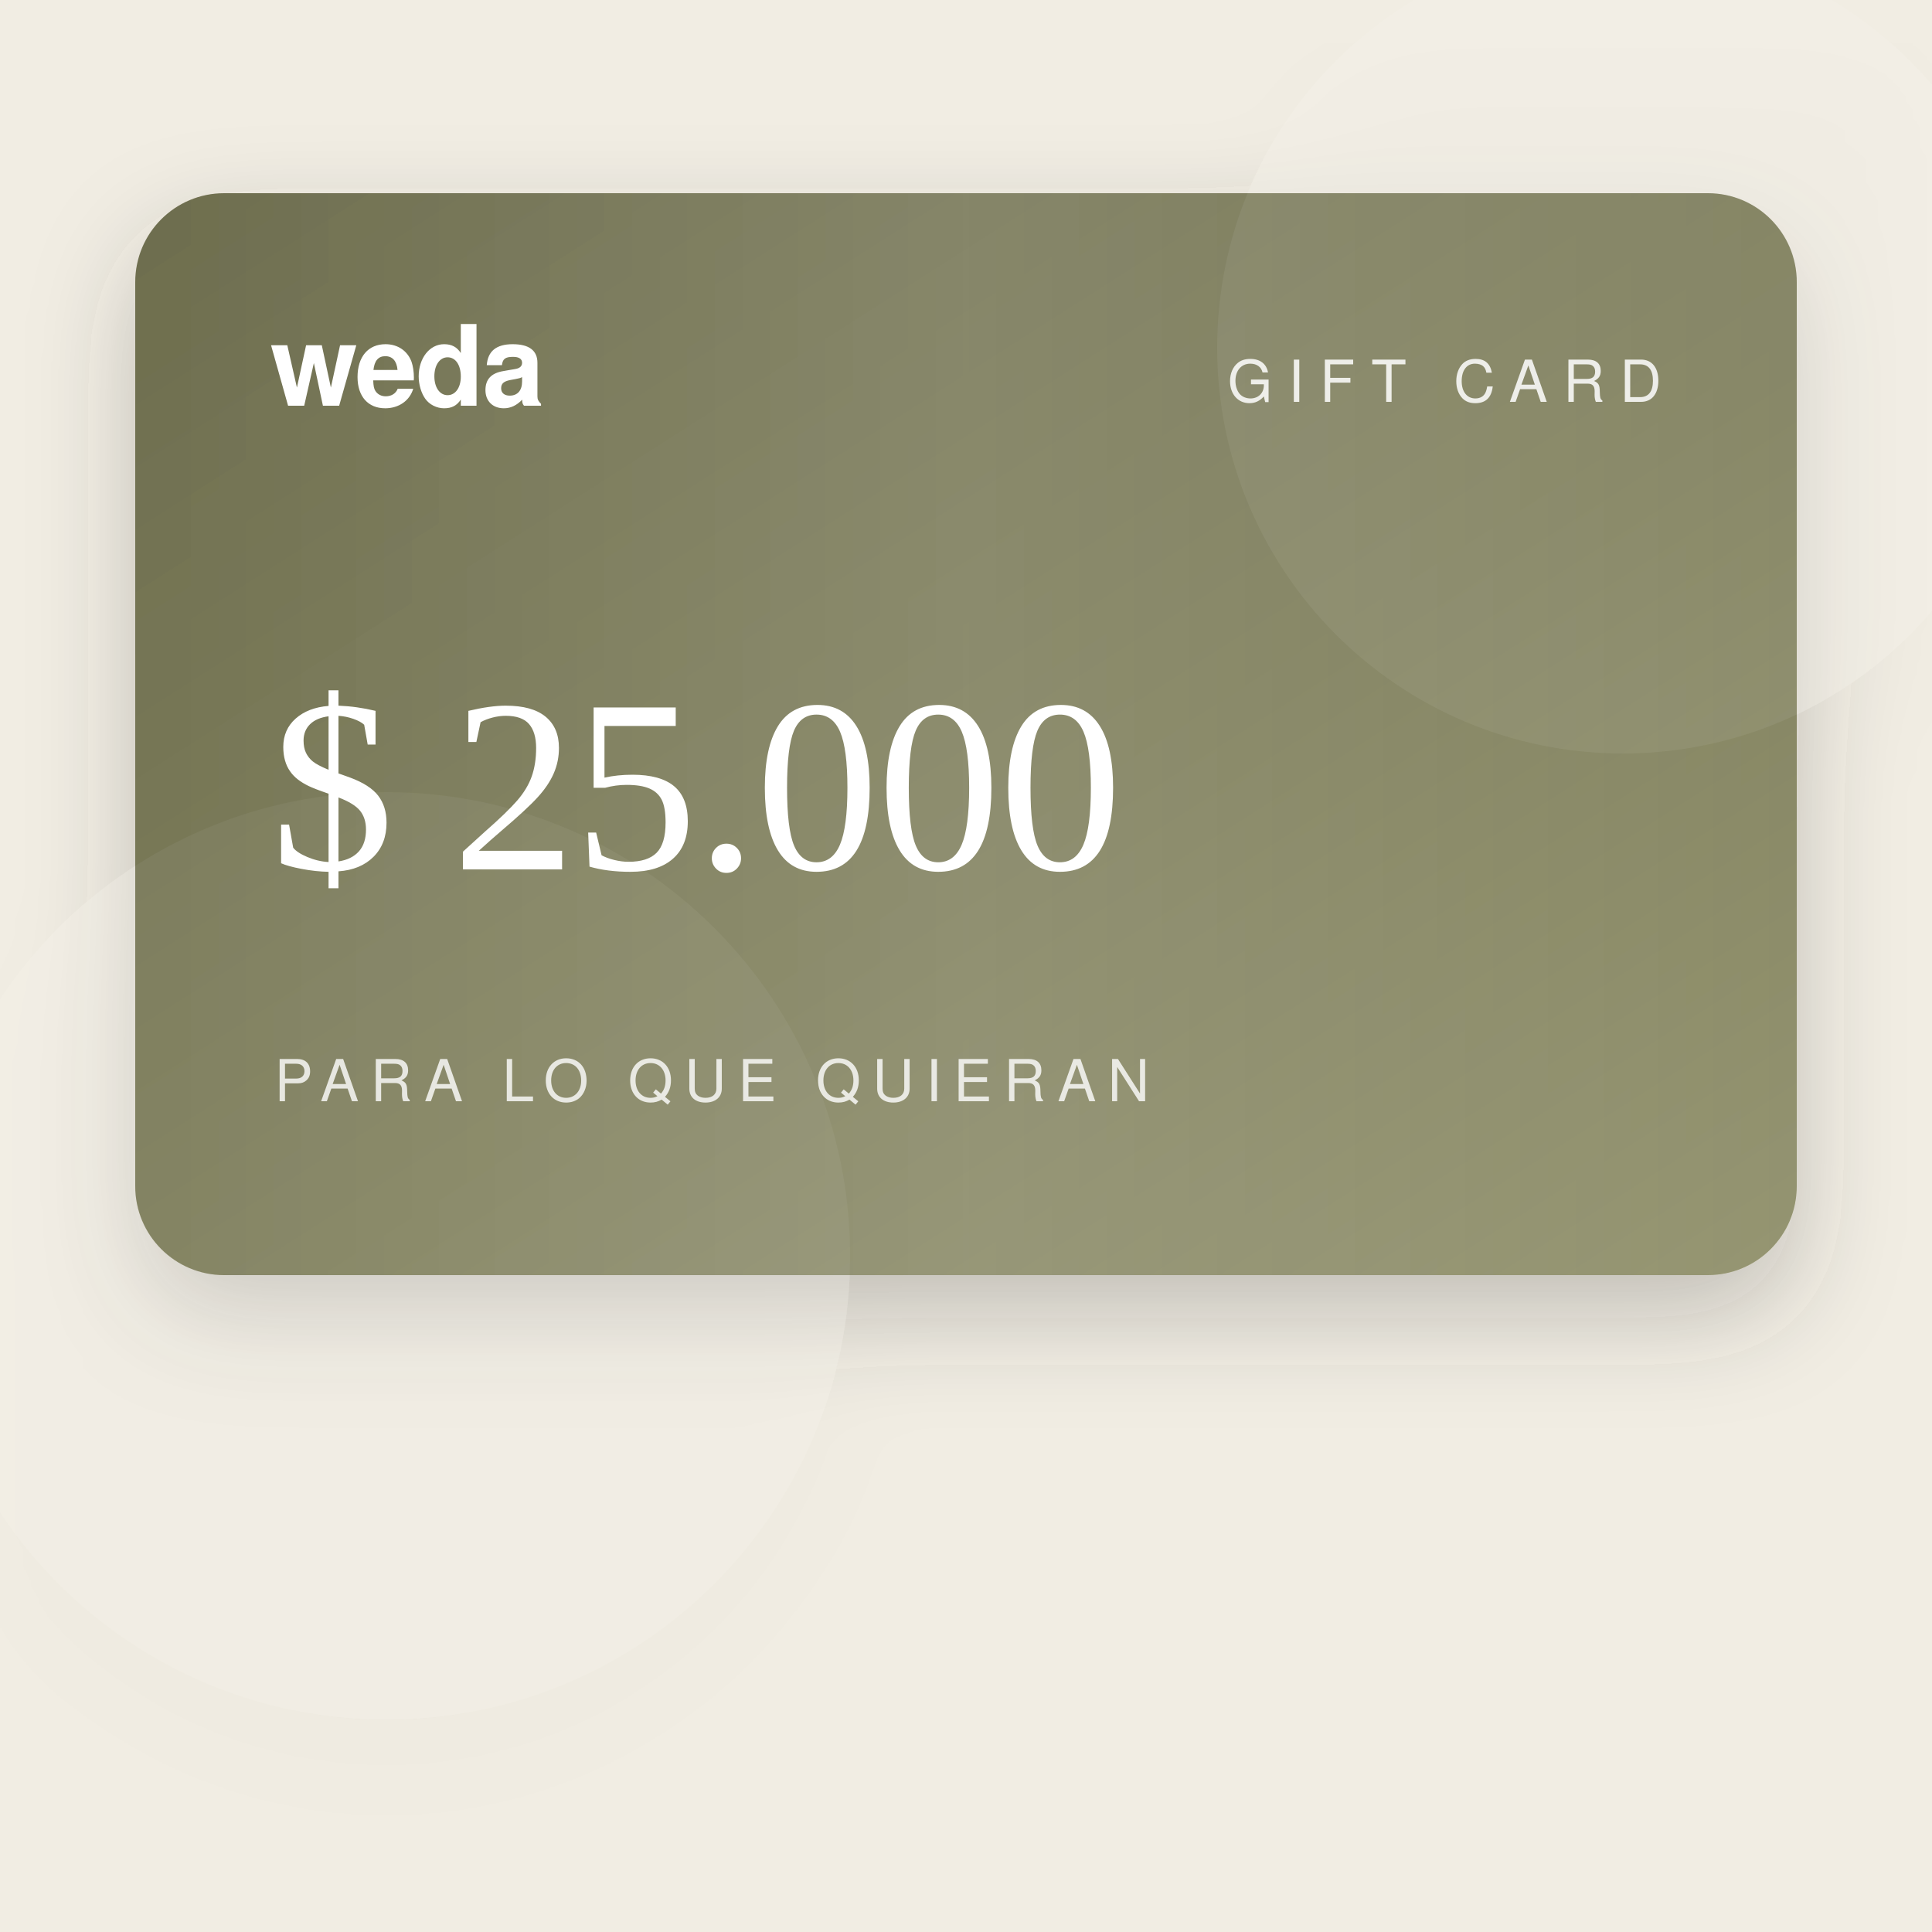
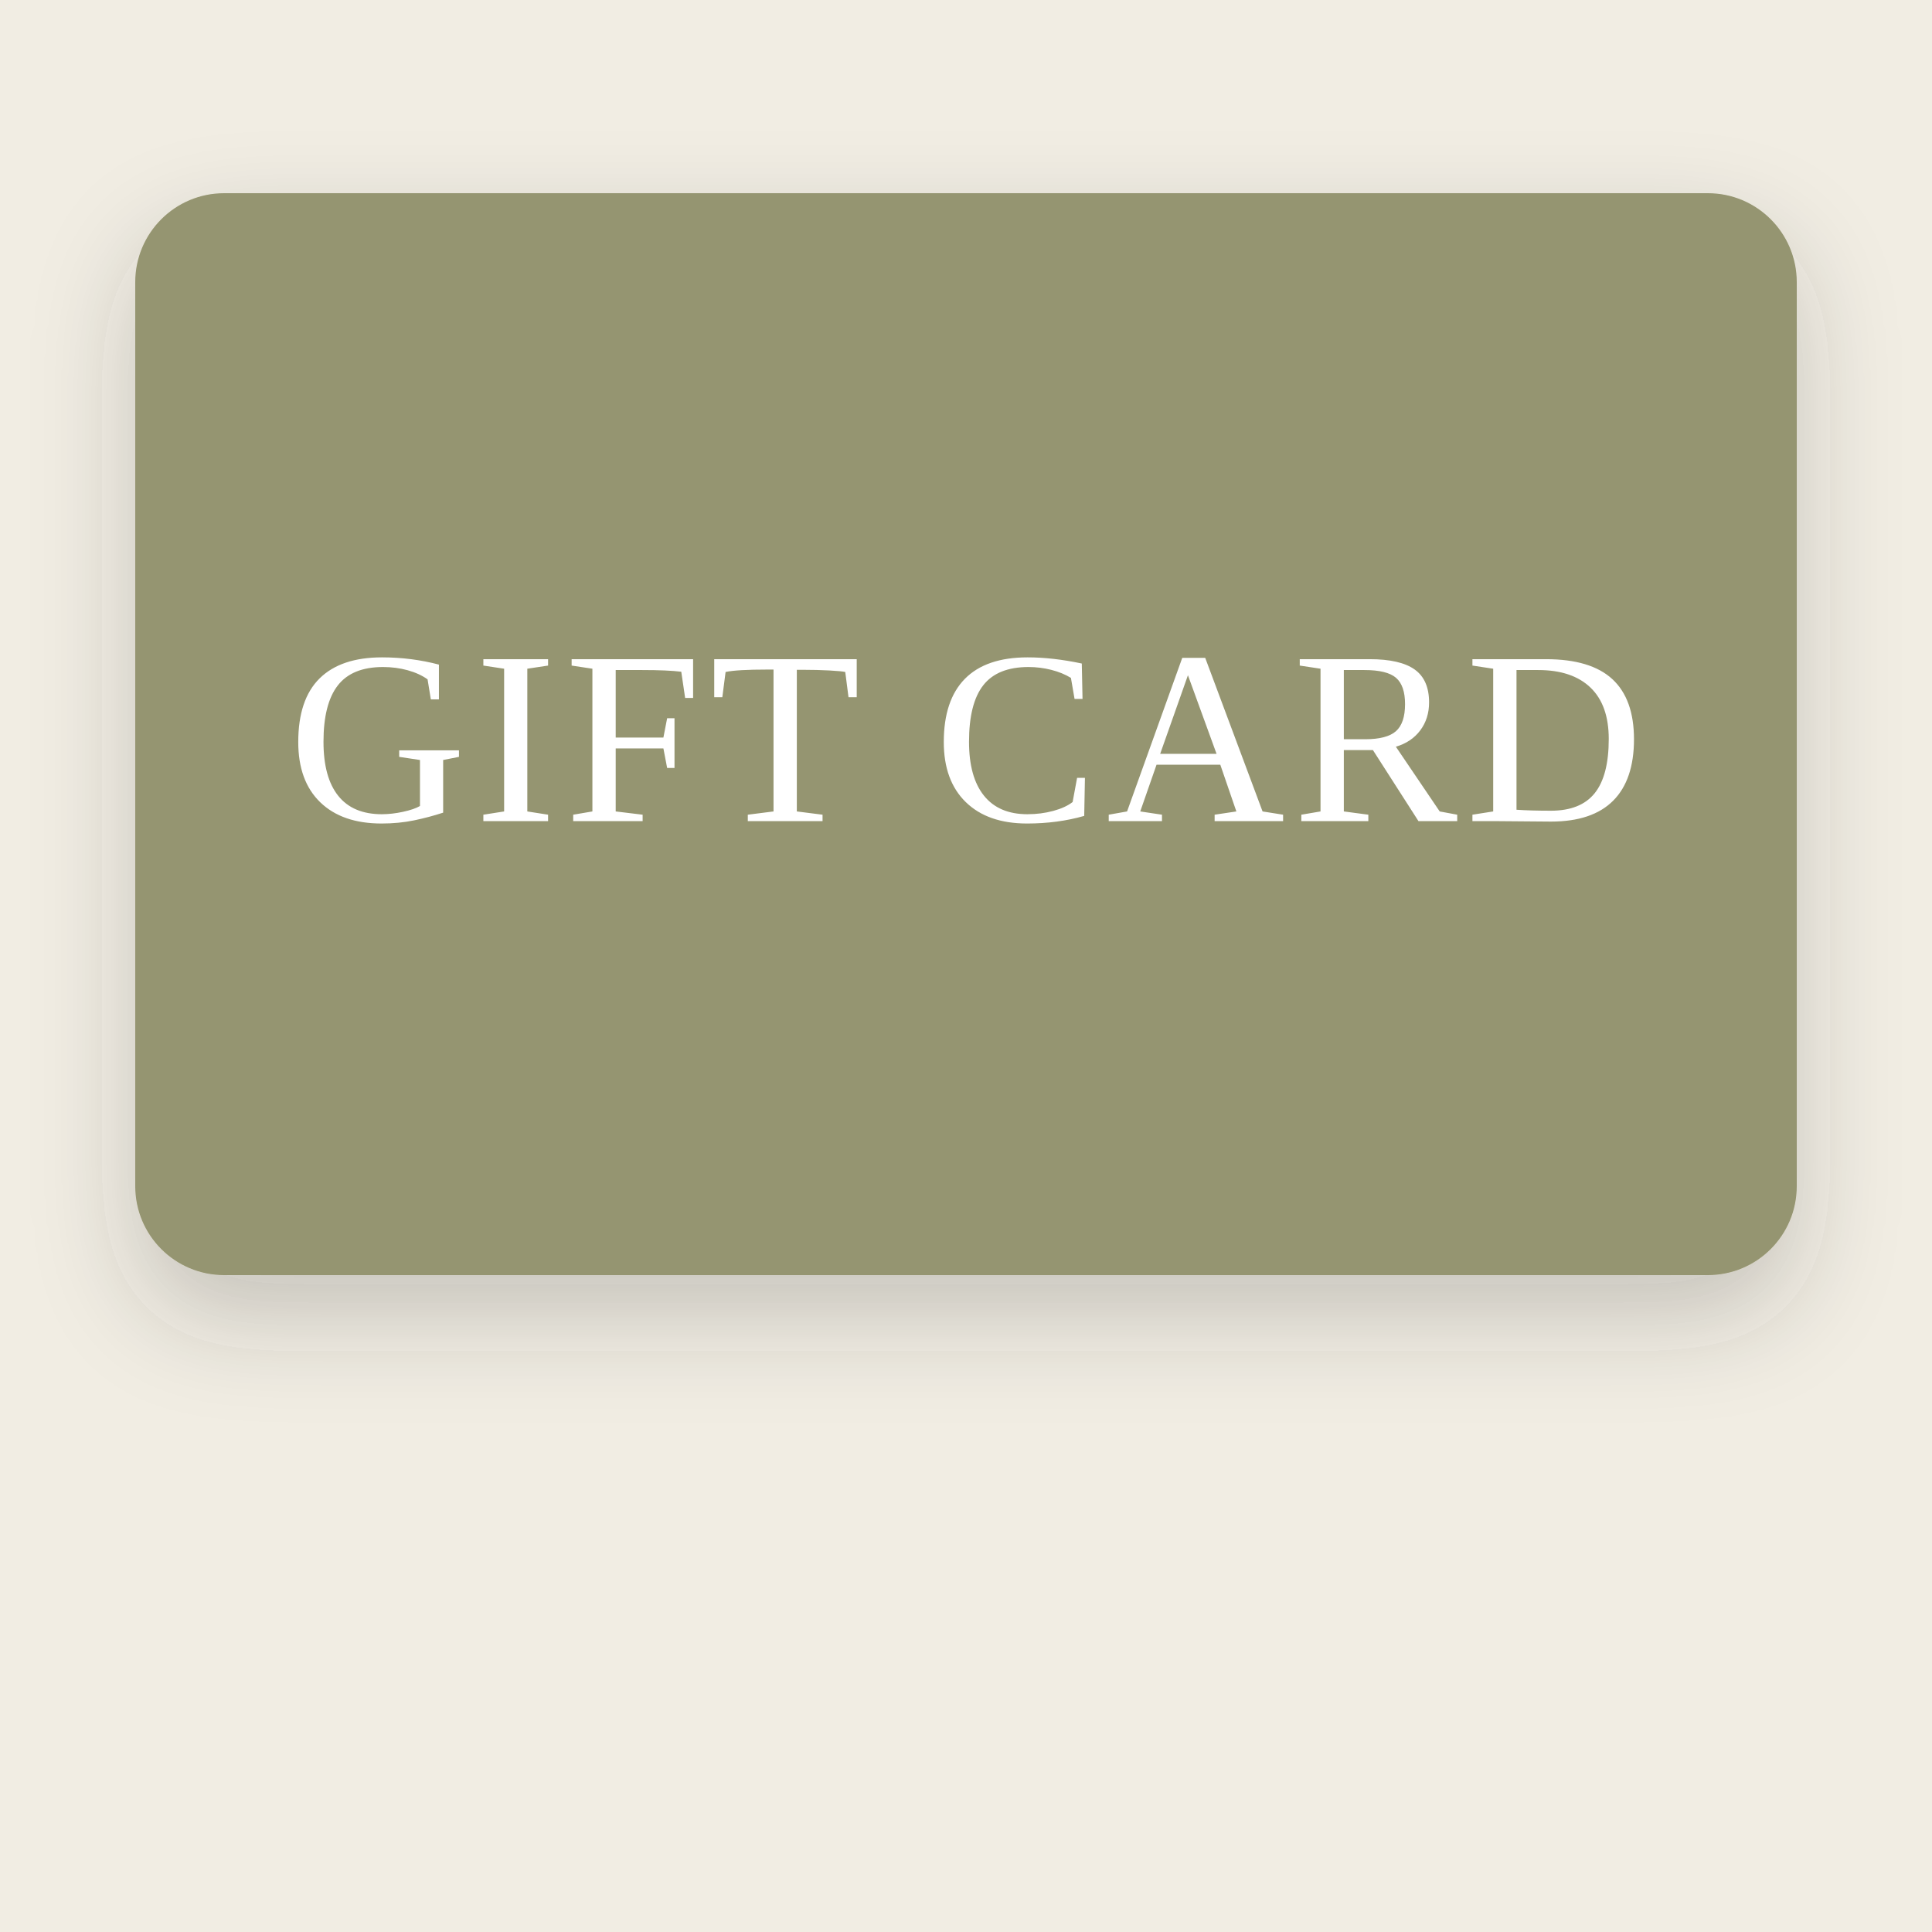
<svg xmlns="http://www.w3.org/2000/svg" viewBox="0 0 1000 1000" width="1000" height="1000">
  <defs>
-     <linearGradient id="g" x1="0" y1="0" x2="1" y2="1">
-       <stop offset="0" stop-color="#6c6c4d" />
-       <stop offset=".55" stop-color="#7f7f5c" />
-       <stop offset="1" stop-color="#959571" />
-     </linearGradient>
-     <linearGradient id="sheen" x1="0" y1="0" x2="1" y2="0">
-       <stop offset="0" stop-color="#fff" stop-opacity="0" />
-       <stop offset=".5" stop-color="#fff" stop-opacity=".12" />
-       <stop offset="1" stop-color="#fff" stop-opacity="0" />
-     </linearGradient>
    <filter id="s" x="-20%" y="-20%" width="140%" height="140%">
-       <feDropShadow dx="0" dy="22" stdDeviation="26" flood-color="#3b3c3a" flood-opacity=".25" />
+       <feDropShadow dx="0" dy="22" stdDeviation="26" flood-color="#3b3c3a" flood-opacity=".22" />
    </filter>
  </defs>
  <rect width="1000" height="1000" fill="#f1ede3" />
  <g filter="url(#s)" transform="translate(0 -110)">
-     <rect x="70" y="210" width="860" height="560" rx="46" fill="url(#g)" />
-     <rect x="70" y="210" width="860" height="560" rx="46" fill="url(#sheen)" />
-     <circle cx="840" cy="290" r="210" fill="#fff" opacity=".06" />
-     <circle cx="200" cy="760" r="240" fill="#fff" opacity=".05" />
-     <text x="140" y="320" fill="#fff" font-family="Helvetica, Arial, sans-serif" font-size="58" font-weight="700" letter-spacing="-1">weda</text>
-     <text x="860" y="318" text-anchor="end" fill="#fff" opacity=".85" font-family="Helvetica, Arial, sans-serif" font-size="30" letter-spacing="8">GIFT CARD</text>
-     <text x="140" y="560" fill="#fff" font-family="Georgia, 'Times New Roman', serif" font-size="128" letter-spacing="-1">$ 25.000</text>
-     <text x="142" y="680" fill="#fff" opacity=".8" font-family="Helvetica, Arial, sans-serif" font-size="30" letter-spacing="6">PARA LO QUE QUIERAN</text>
+     <rect x="70" y="210" width="860" height="560" rx="46" fill="#959571" />
+     <text x="500" y="535" text-anchor="middle" fill="#fff" font-family="Georgia, 'Times New Roman', serif" font-size="128" letter-spacing="4">GIFT CARD</text>
  </g>
</svg>
